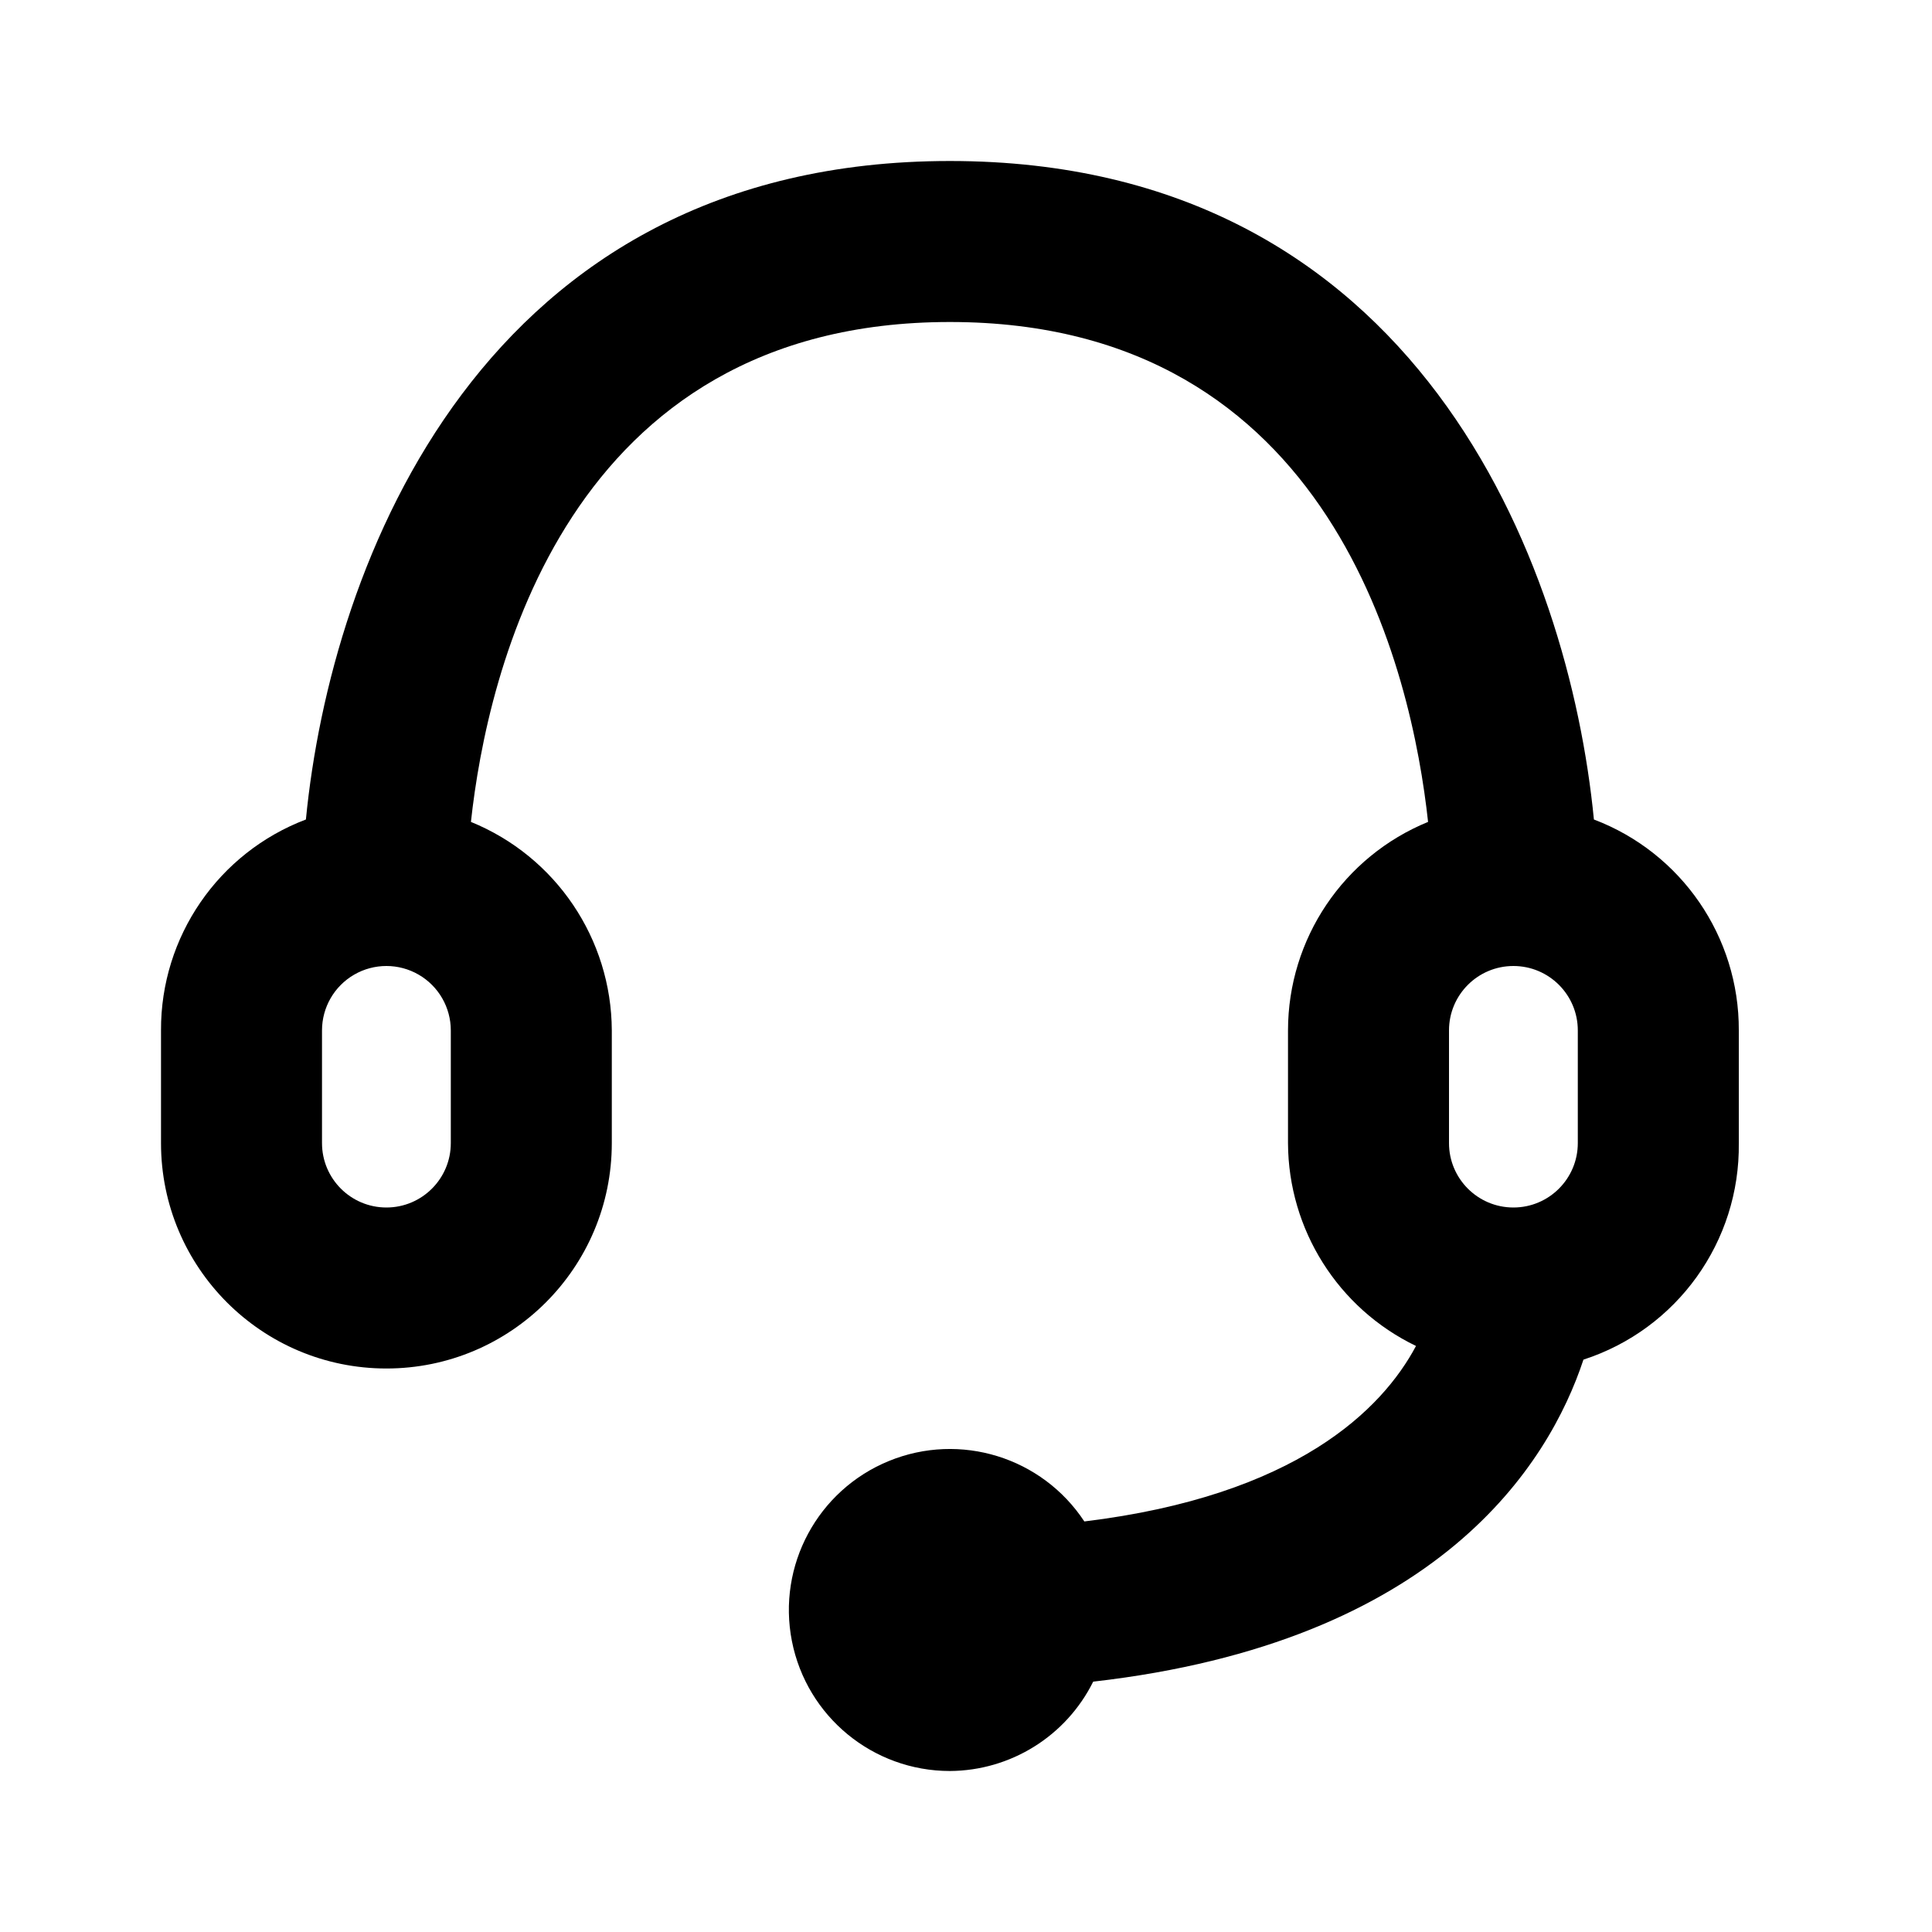
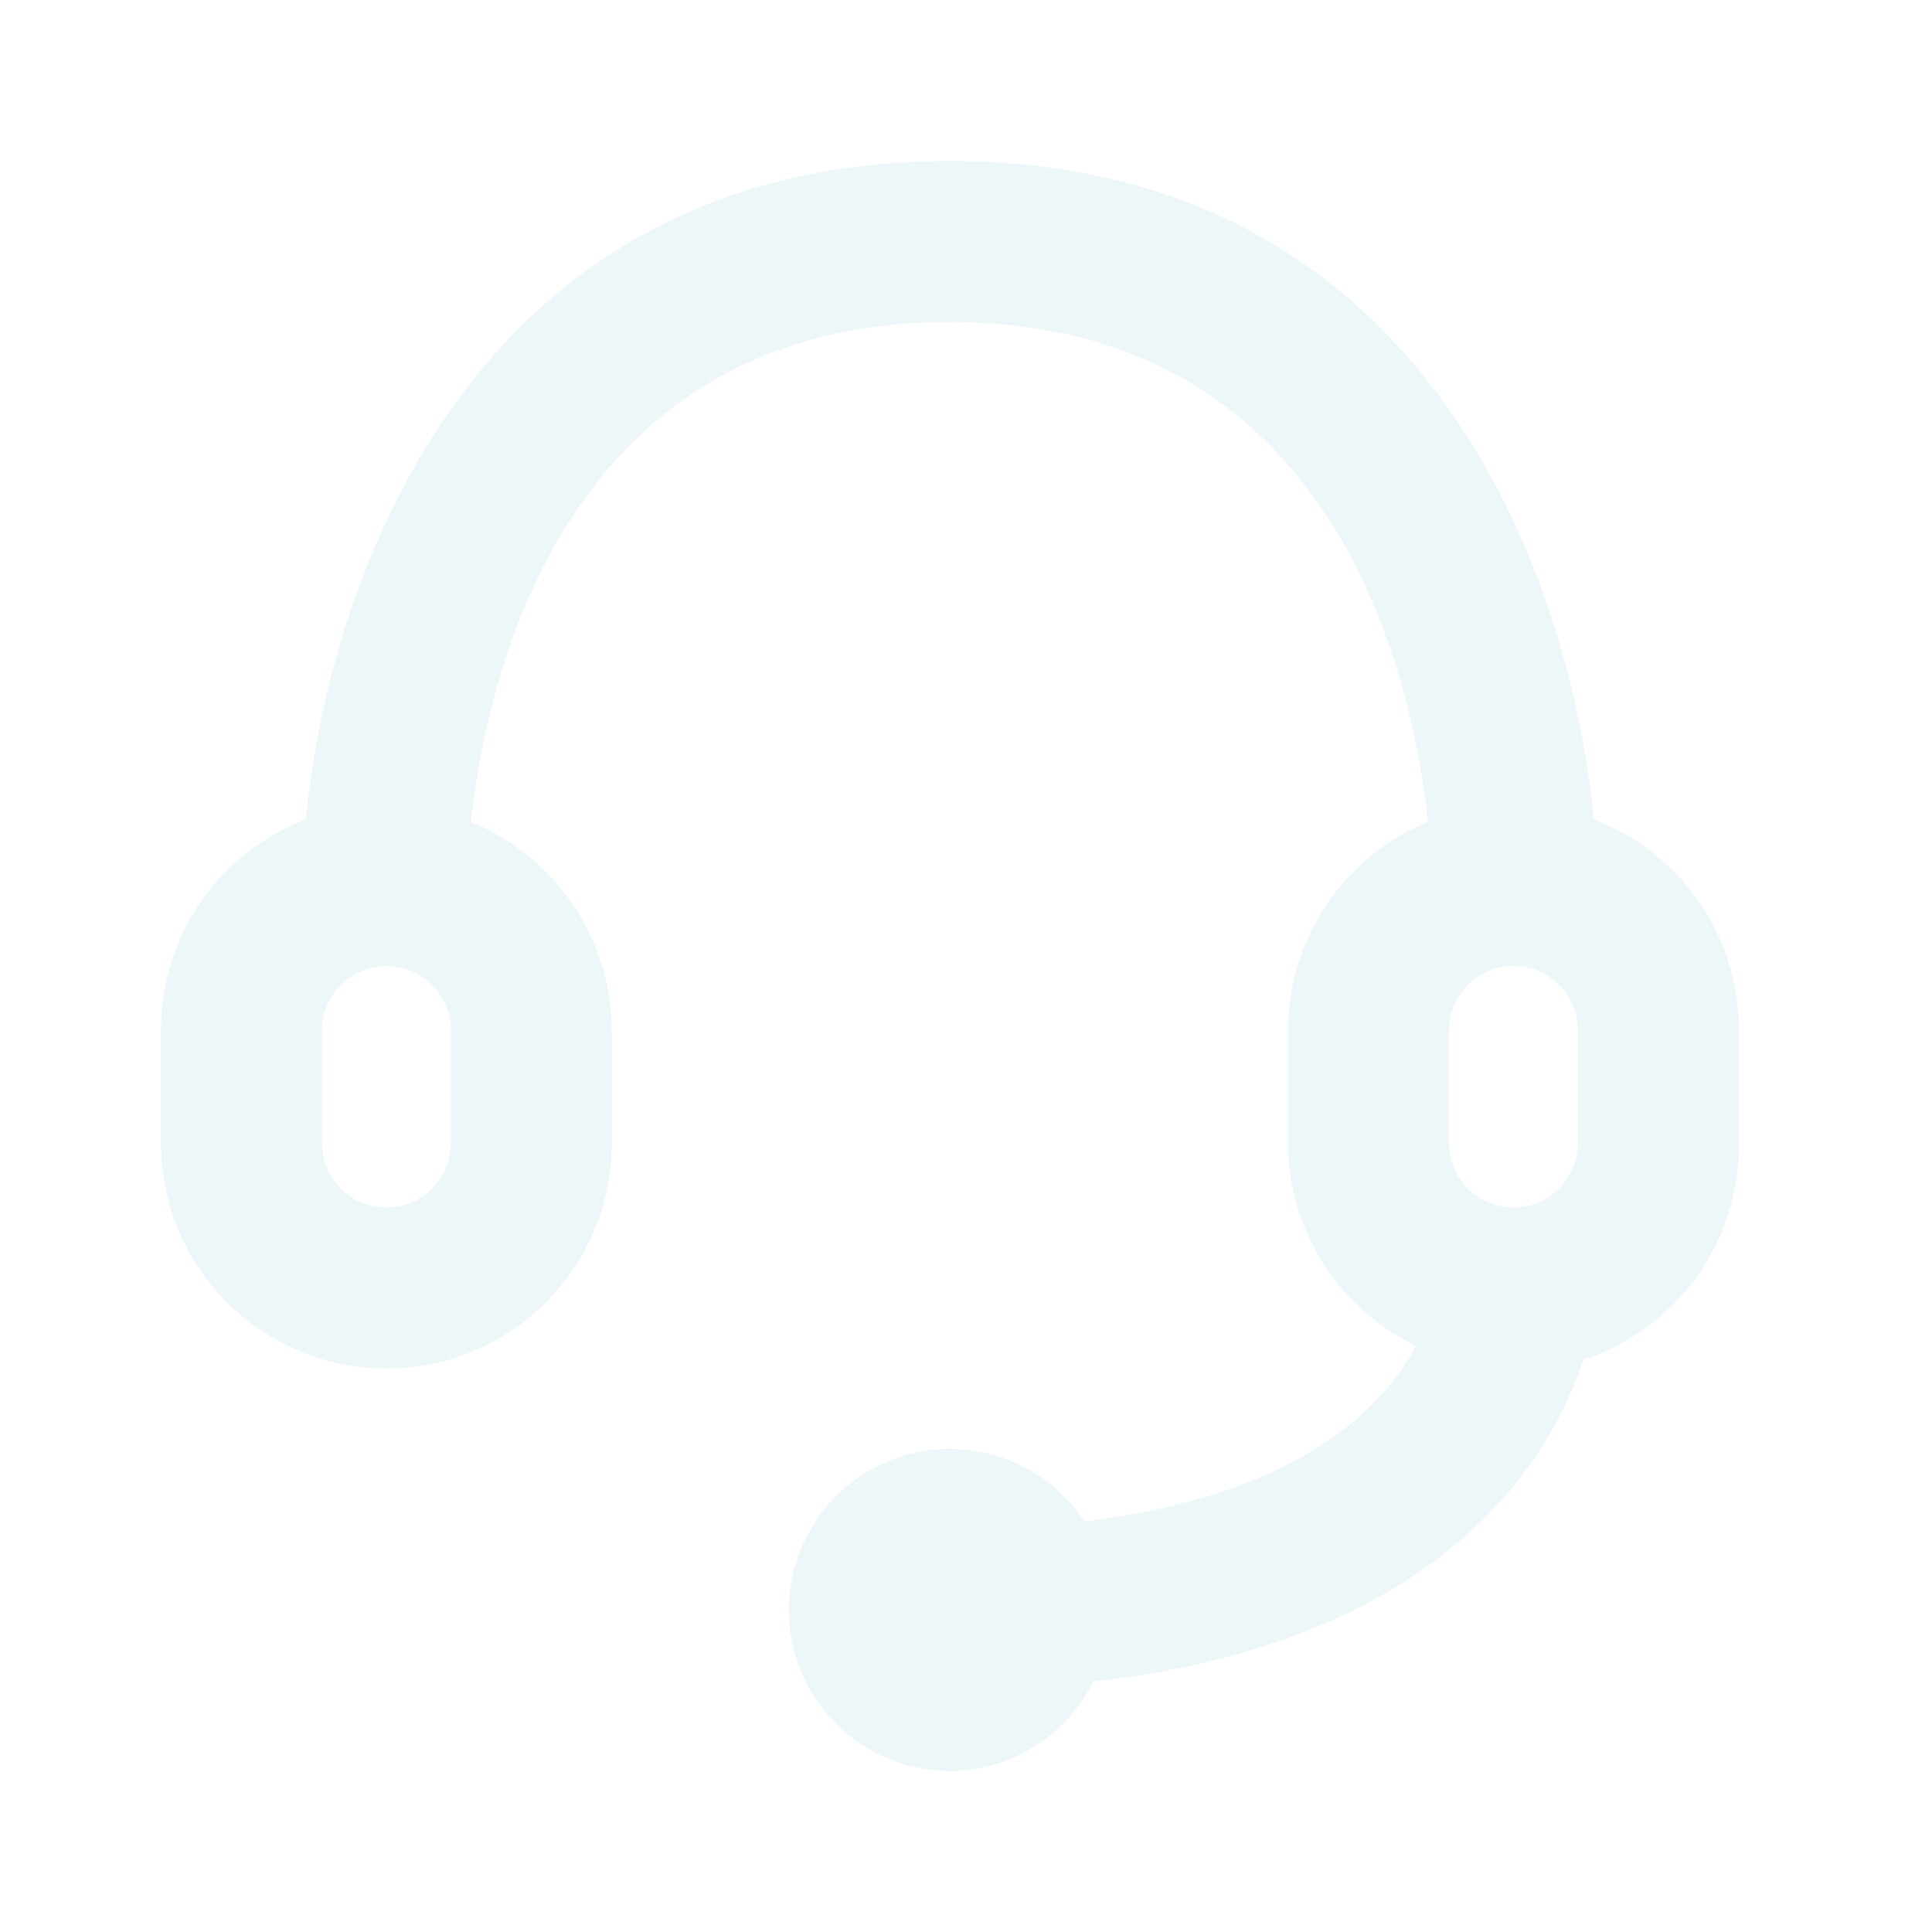
<svg xmlns="http://www.w3.org/2000/svg" width="800px" height="800px" viewBox="0 0 512 512" version="1.1">
  <g id="Page-1" stroke="none" stroke-width="1" fill="none" fill-rule="evenodd">
-     <g id="support" fill="#000000" transform="translate(42.66667, 42.66667)">
+     <g id="support" fill="#edf6f9" transform="translate(42.66667, 42.66667)">
      <path d="M379.734,174.507 C373.121,106.667 333.014,-2.13162821e-14 209.068,-2.13162821e-14 C85.121,-2.13162821e-14 45.014,106.667 38.401,174.507 C15.201,183.312 -0.102,205.586 0.001,230.4 L0.001,260.267 C0.001,293.256 26.745,320 59.734,320 C92.724,320 119.468,293.256 119.468,260.267 L119.468,230.4 C119.36,206.121 104.62,184.305 82.134,175.147 C86.401,135.893 107.308,42.667 209.068,42.667 C310.828,42.667 331.521,135.893 335.788,175.147 C313.348,184.325 298.682,206.156 298.668,230.4 L298.668,260.267 C298.76,283.2 311.929,304.07 332.588,314.027 C323.628,330.88 300.801,353.707 244.694,360.533 C233.479,343.503 211.78,336.789 192.906,344.51 C174.033,352.23 163.26,372.227 167.196,392.235 C171.132,412.244 188.676,426.667 209.068,426.667 C225.182,426.577 239.87,417.417 247.041,402.987 C338.561,392.533 367.788,345.387 376.961,317.653 C401.778,309.614 418.469,286.352 418.134,260.267 L418.134,230.4 C418.237,205.586 402.934,183.312 379.734,174.507 Z M76.801,260.267 C76.801,269.692 69.16,277.333 59.734,277.333 C50.309,277.333 42.668,269.692 42.668,260.267 L42.668,230.4 C42.668,224.303 45.921,218.668 51.201,215.62 C56.481,212.571 62.987,212.571 68.268,215.62 C73.548,218.668 76.801,224.303 76.801,230.4 L76.801,260.267 Z M341.334,230.4 C341.334,220.974 348.975,213.333 358.401,213.333 C367.827,213.333 375.468,220.974 375.468,230.4 L375.468,260.267 C375.468,269.692 367.827,277.333 358.401,277.333 C348.975,277.333 341.334,269.692 341.334,260.267 L341.334,230.4 Z">

</path>
    </g>
  </g>
</svg>
